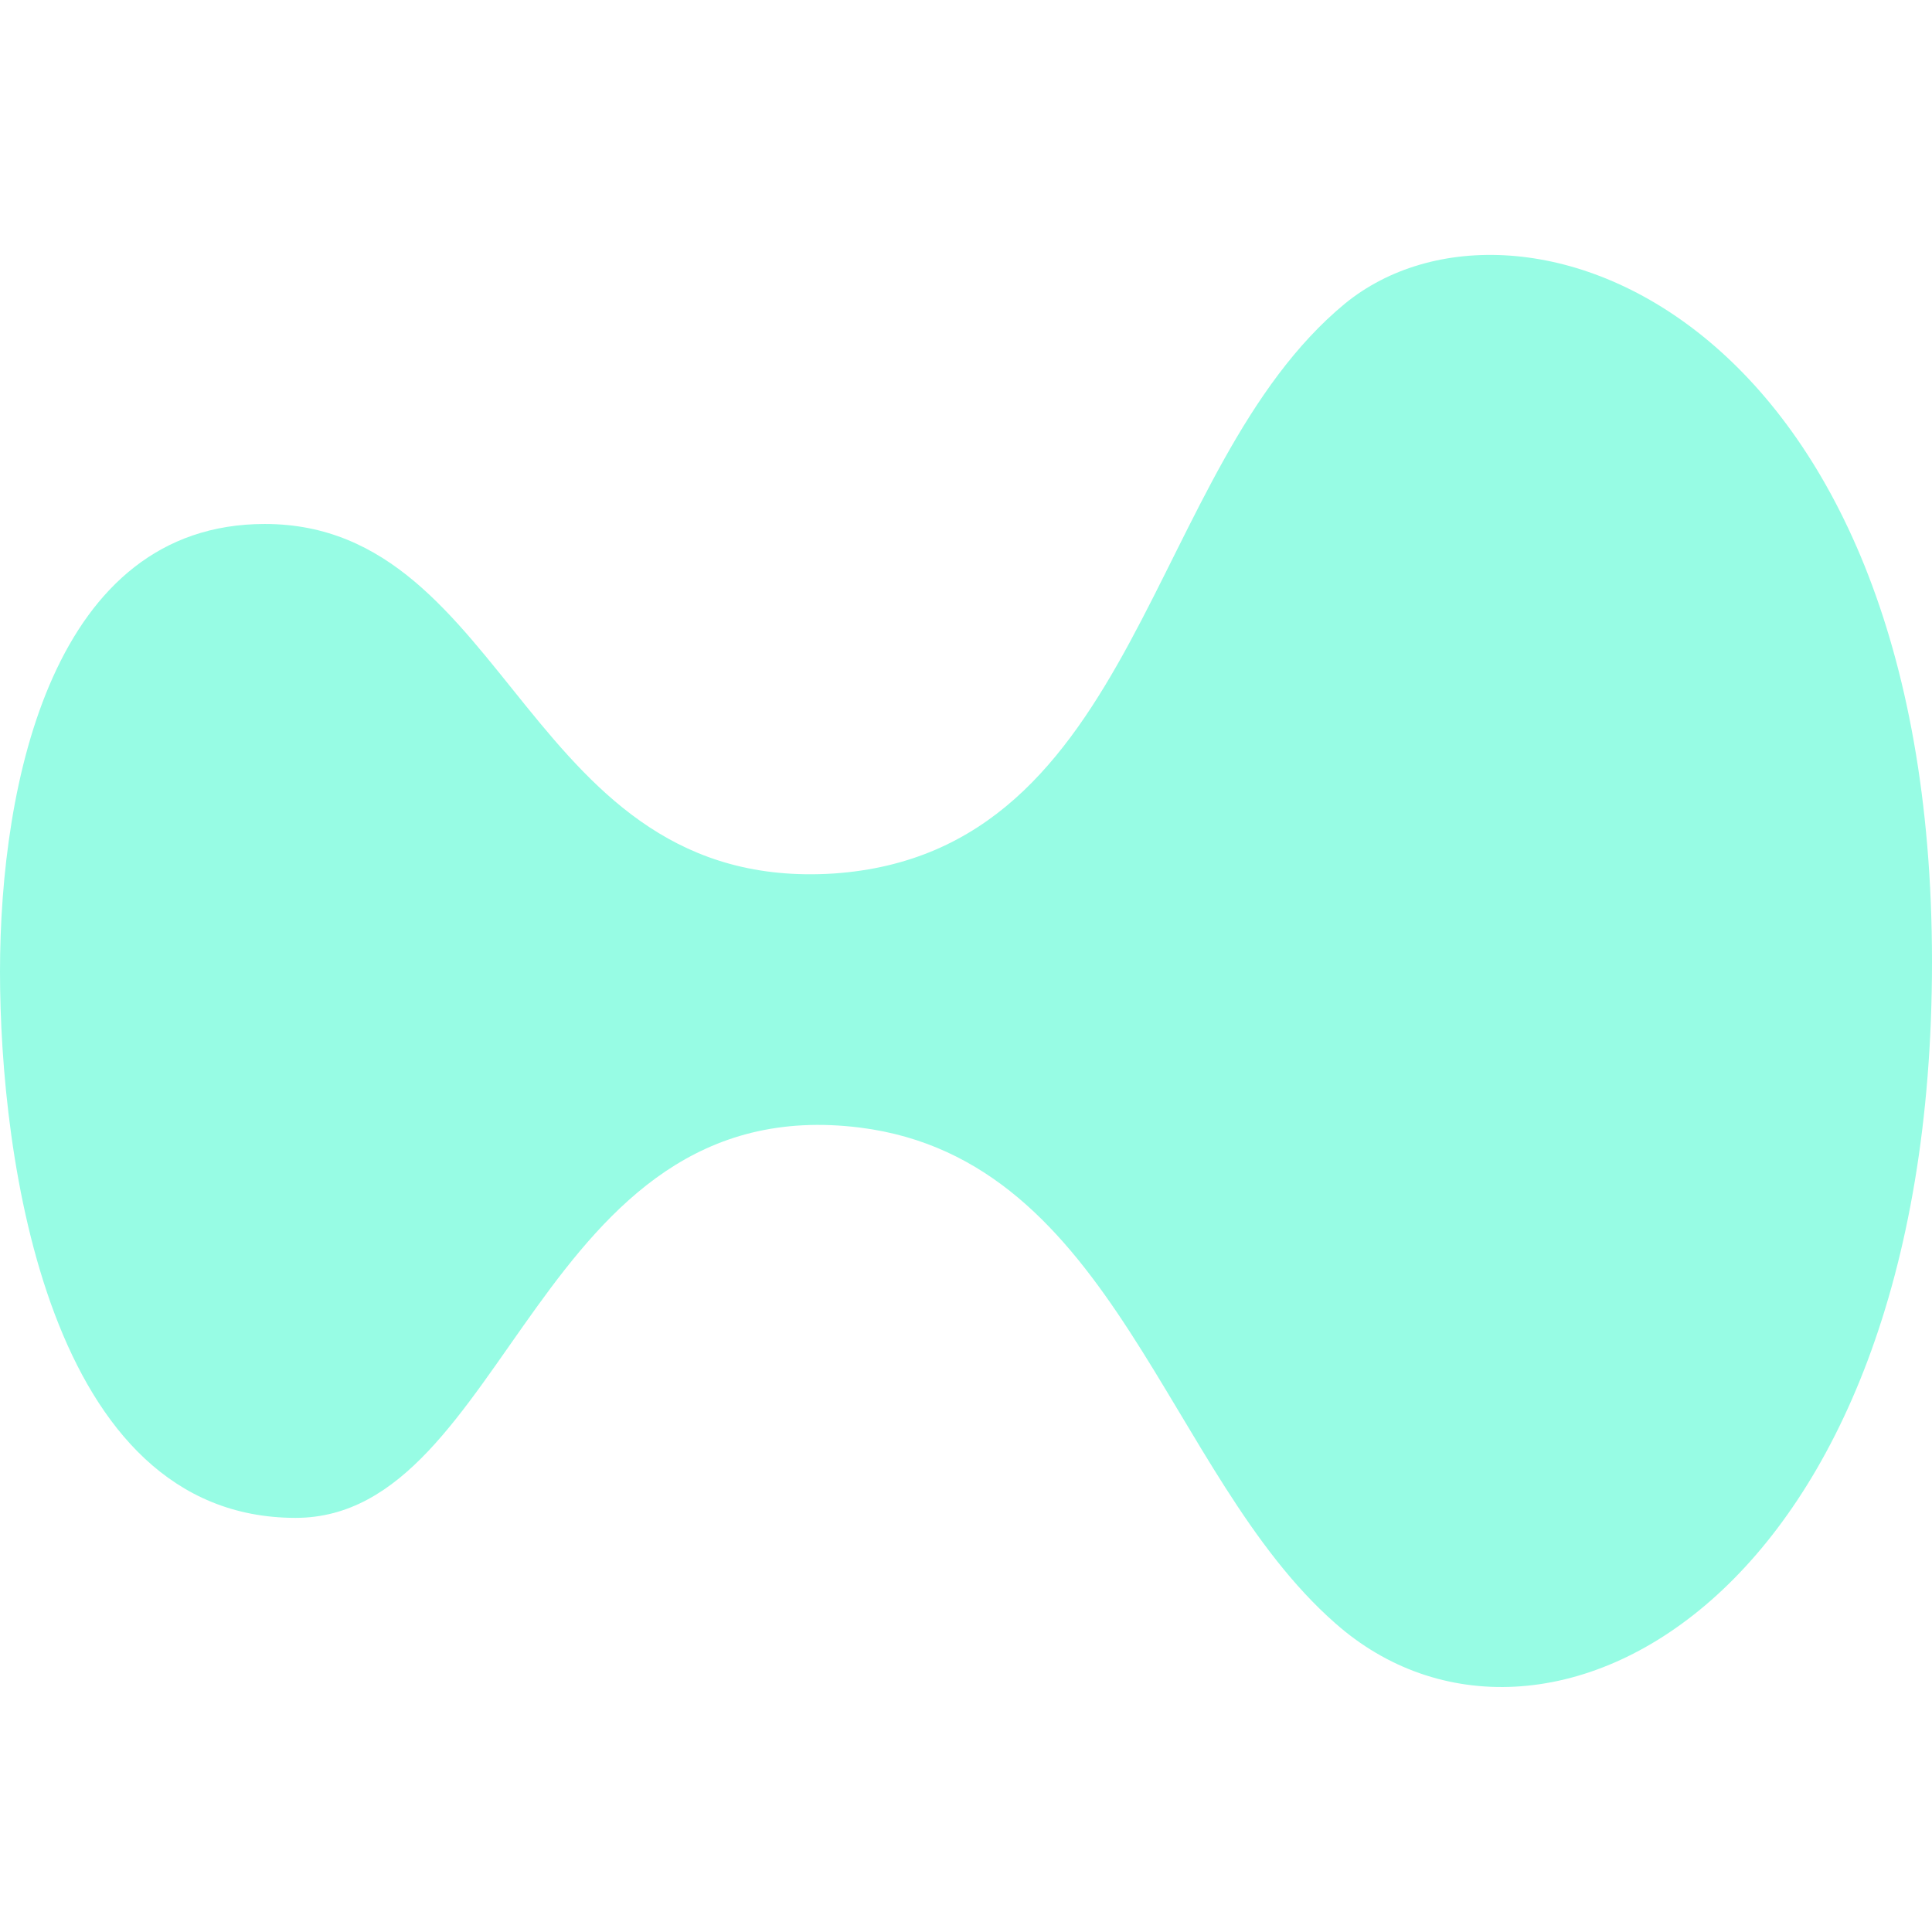
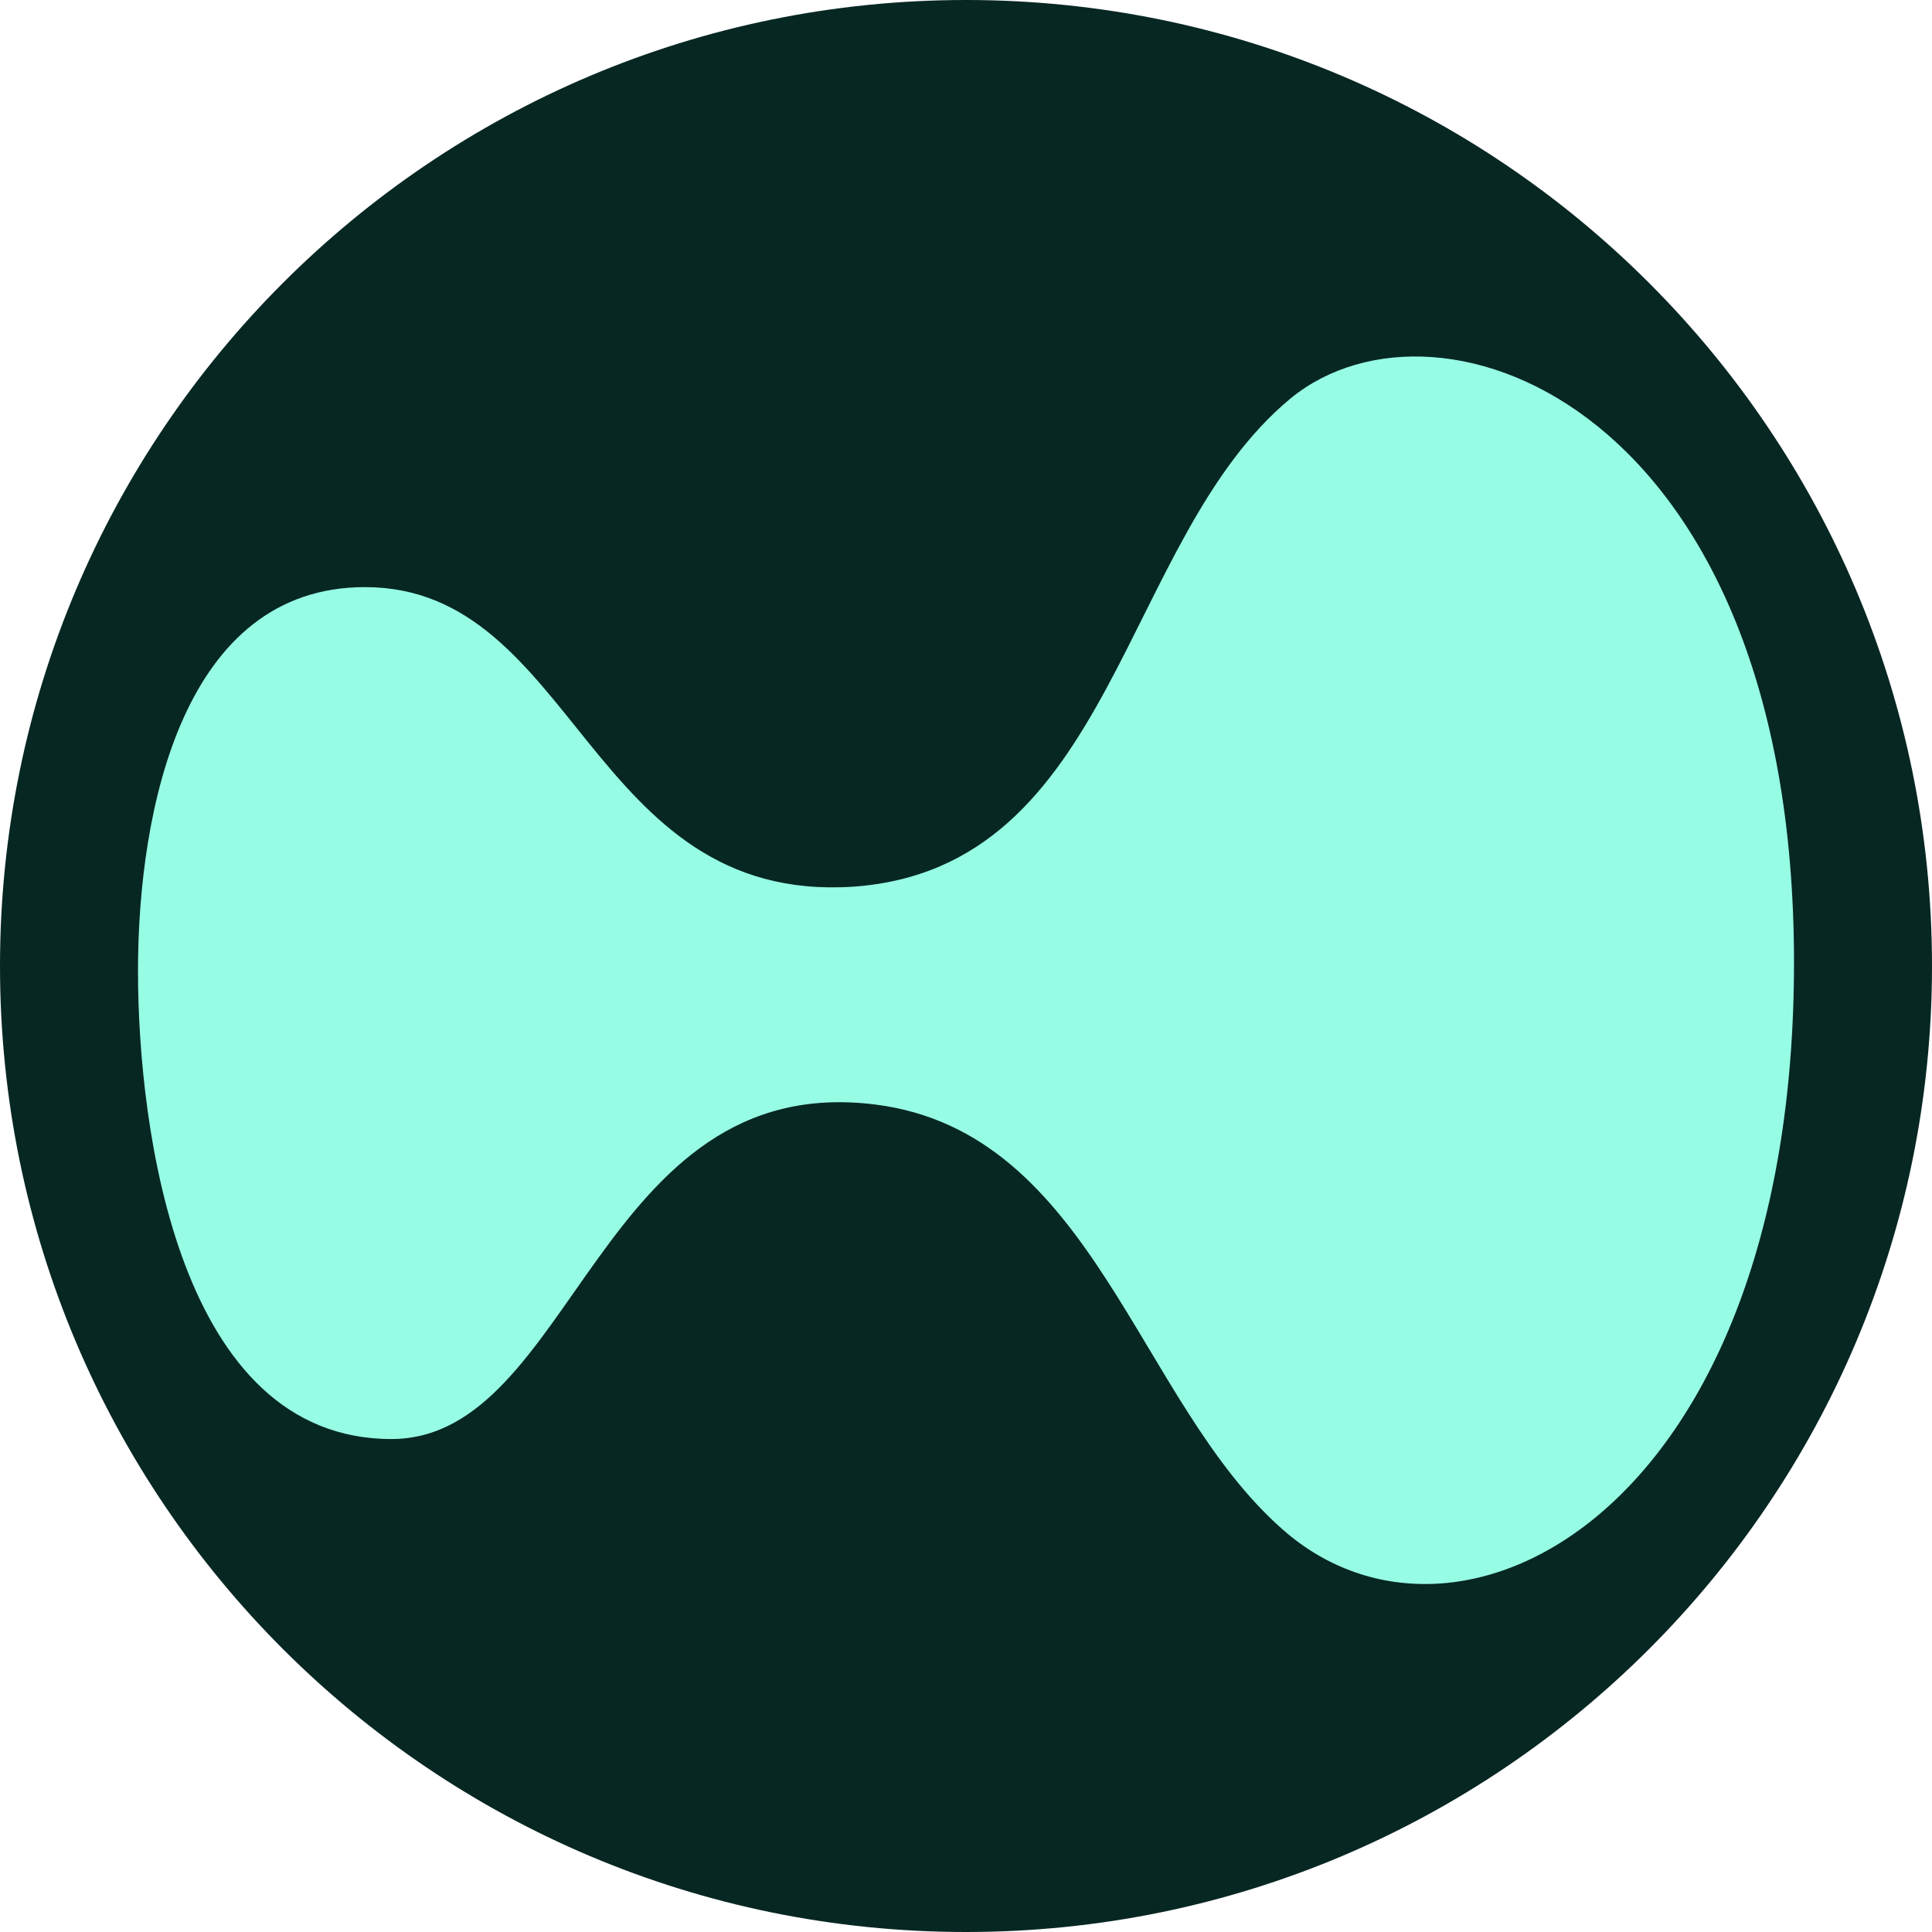
- <svg xmlns="http://www.w3.org/2000/svg" width="144" height="144" viewBox="0 0 144 144" fill="none">
-   <path d="M144 71.699C144 119.306 114.866 134.582 99.516 120.98C86.88 109.889 83.121 86.452 64.116 84.046C39.994 81.011 37.906 113.133 22.033 113.133C3.55 113.133 0 86.243 0 72.431C0 58.306 3.968 39.054 19.736 39.054C38.115 39.054 39.159 66.572 62.132 65.107C85.001 63.538 85.418 34.869 100.247 22.627C113.195 12.059 144 23.464 144 71.699Z" fill="#97FCE4" />
+ <svg xmlns="http://www.w3.org/2000/svg" fill="none" viewBox="-12 -12 168 168">
+   <circle cx="72" cy="72" r="84" fill="#072723" class="bg" />
+   <path fill="#97FCE4" d="M144 71.7c0 47.606-29.134 62.882-44.484 49.28-12.636-11.091-16.395-34.528-35.4-36.934-24.122-3.035-26.21 29.087-42.083 29.087C3.55 113.133 0 86.243 0 72.432c0-14.126 3.968-33.378 19.736-33.378 18.379 0 19.423 27.518 42.396 26.053 22.869-1.57 23.286-30.238 38.115-42.48C113.195 12.06 144 23.464 144 71.7Z" class="fg" />
</svg>
